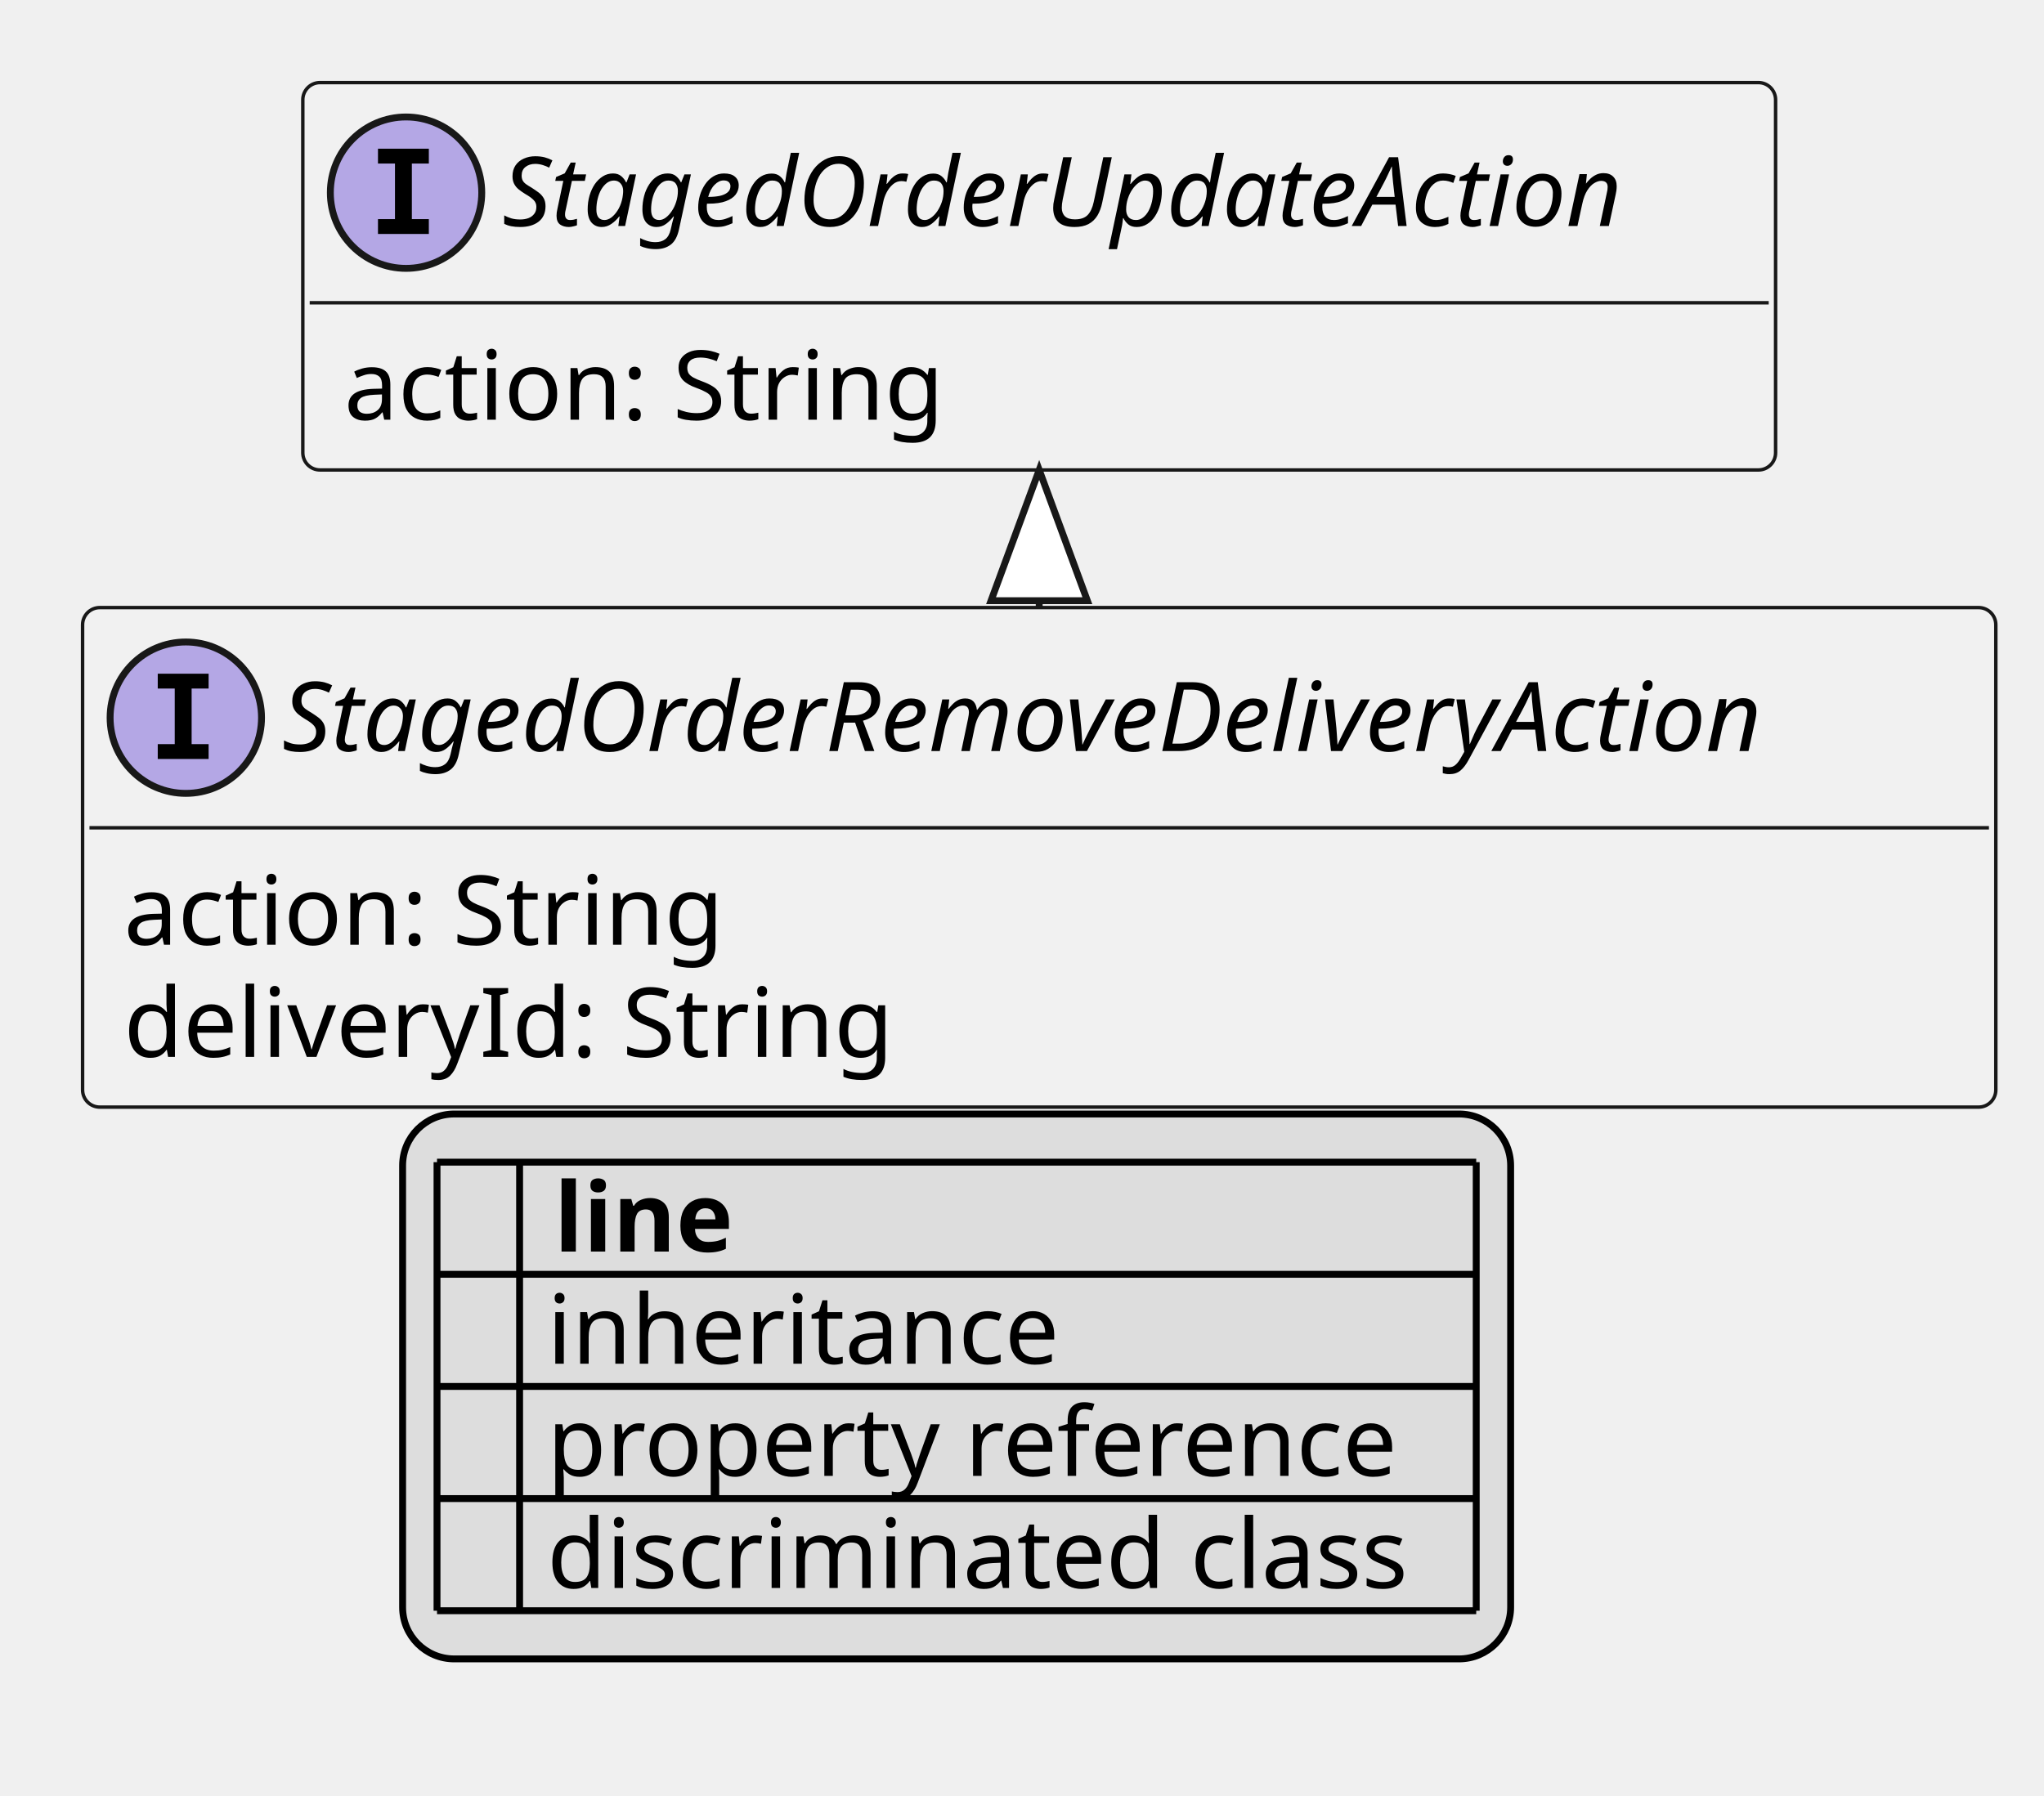
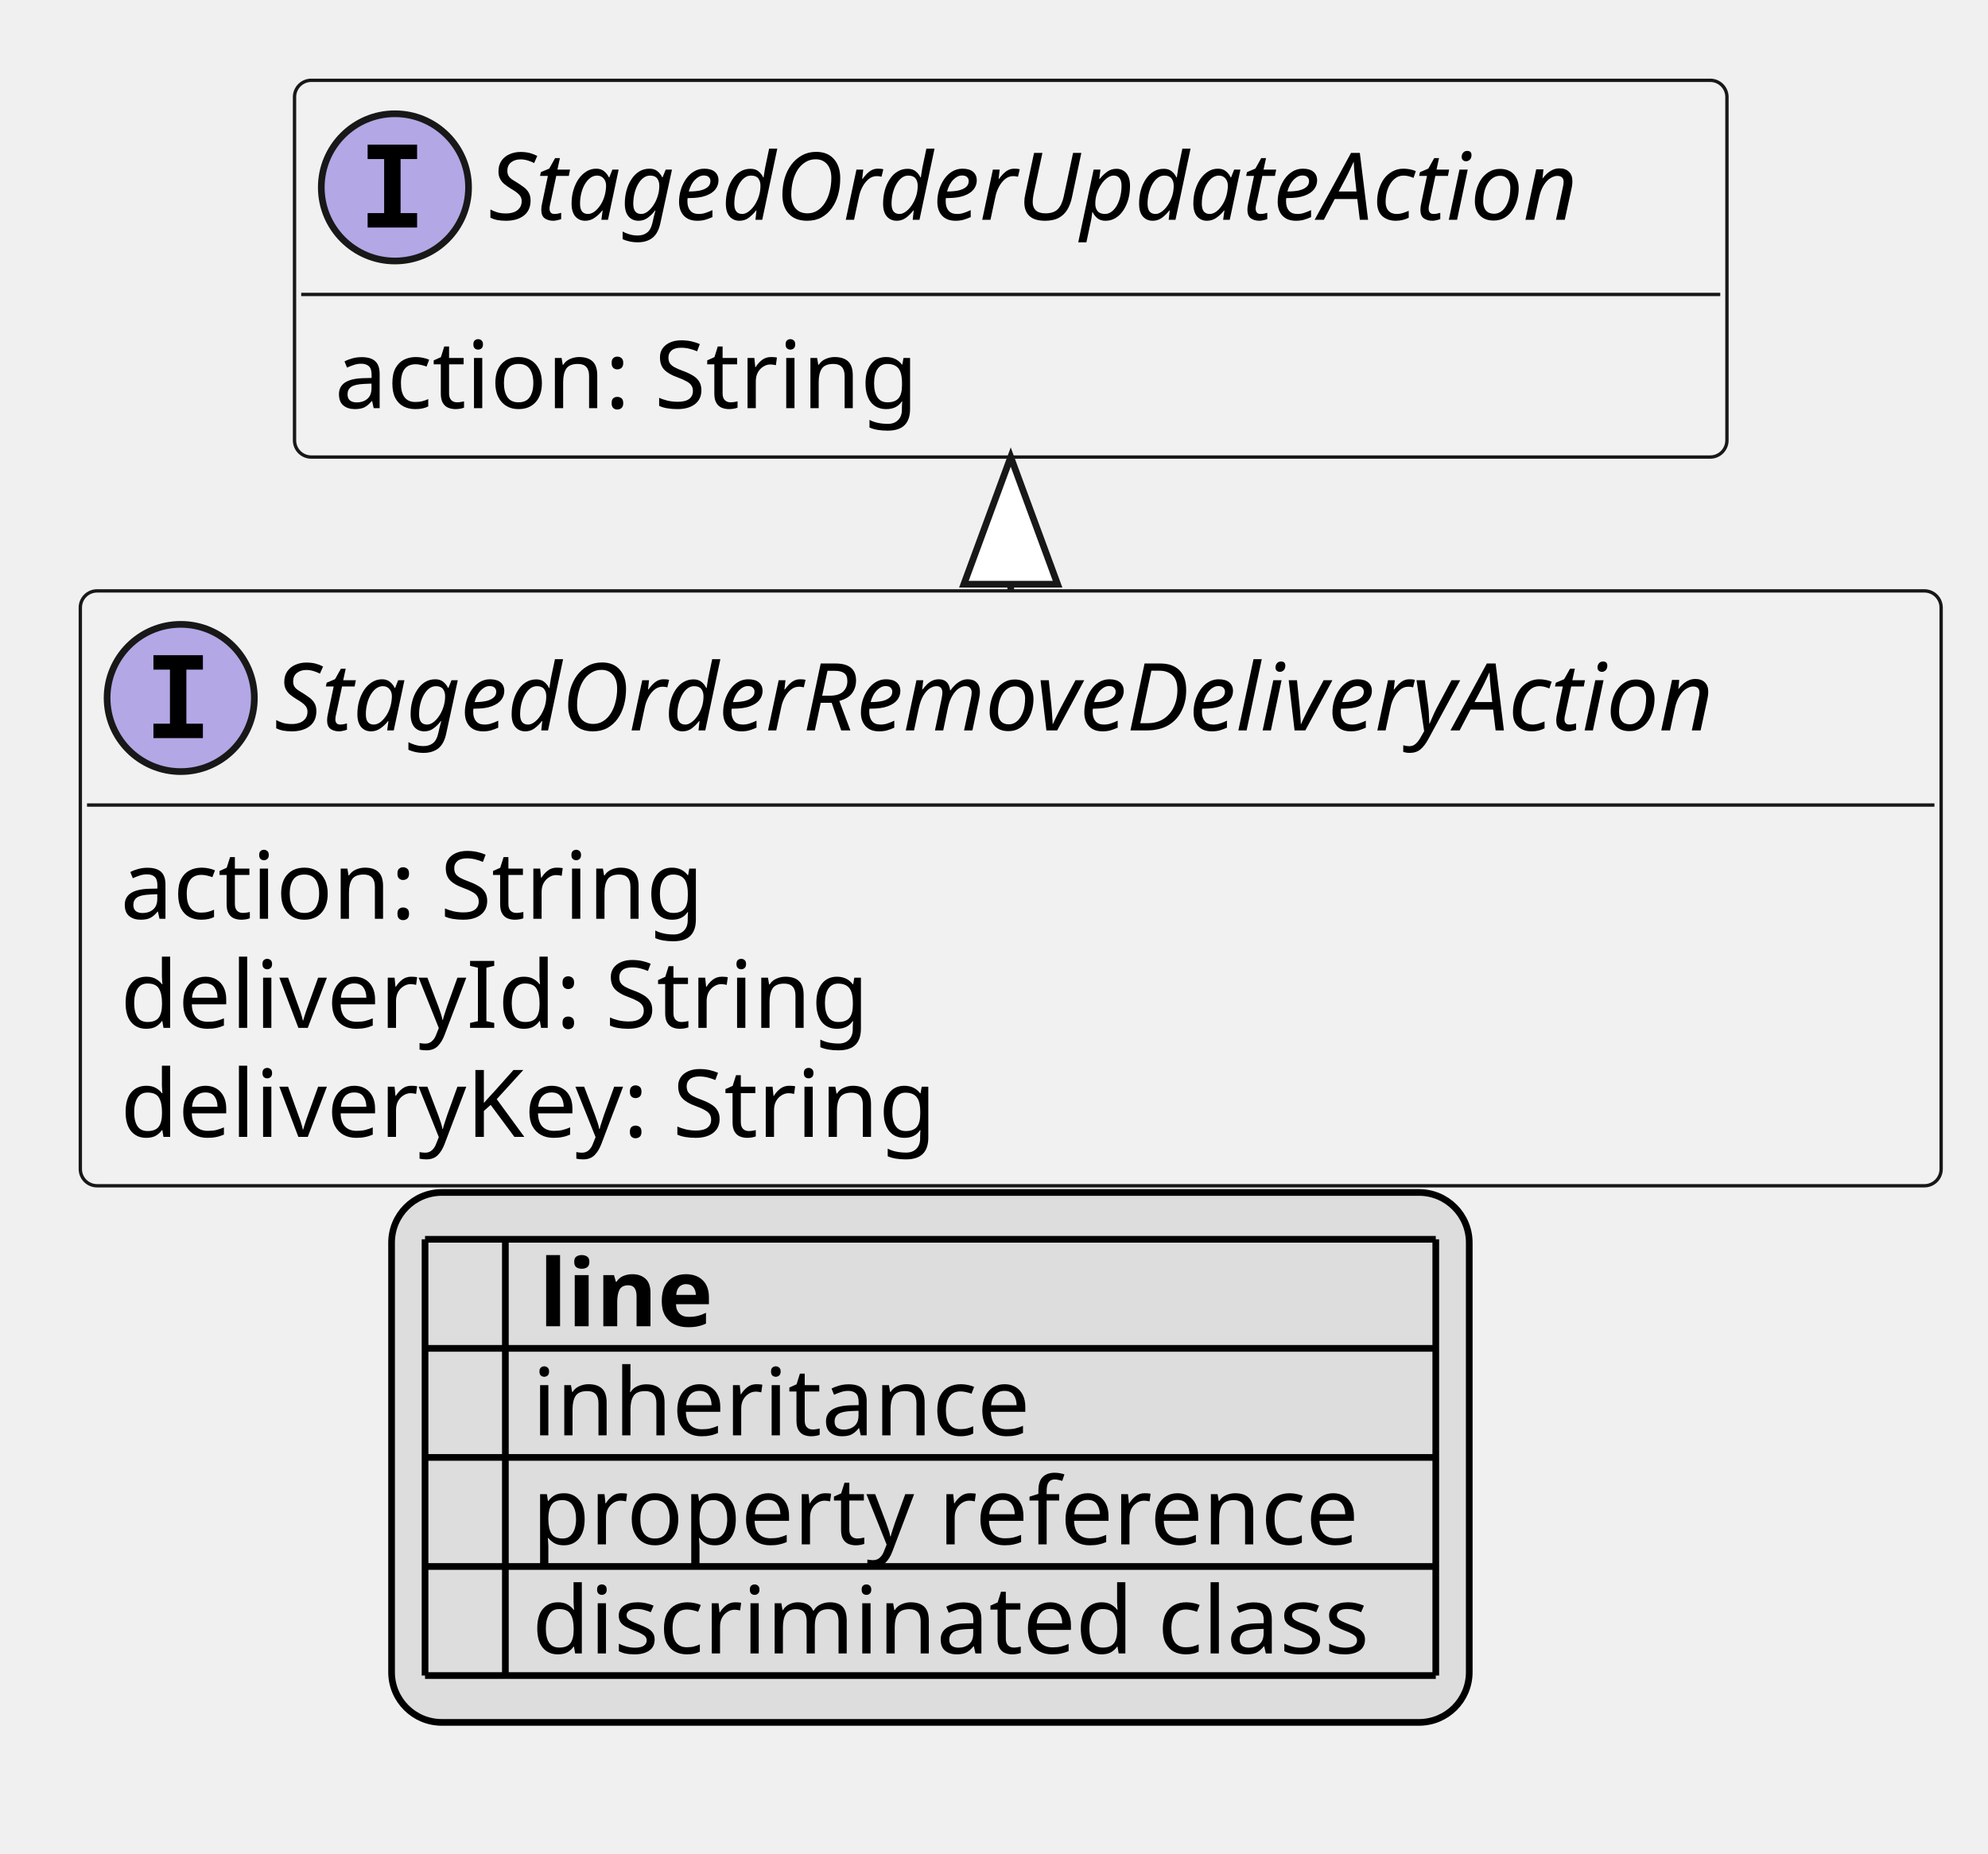
- <svg xmlns="http://www.w3.org/2000/svg" xmlns:xlink="http://www.w3.org/1999/xlink" contentStyleType="text/css" height="261px" preserveAspectRatio="none" style="width:297px;height:261px;background:#FFFFFF;" version="1.1" viewBox="0 0 297 261" width="297px" zoomAndPan="magnify">
+ <svg xmlns="http://www.w3.org/2000/svg" xmlns:xlink="http://www.w3.org/1999/xlink" contentStyleType="text/css" height="277px" preserveAspectRatio="none" style="width:297px;height:277px;background:#FFFFFF;" version="1.1" viewBox="0 0 297 277" width="297px" zoomAndPan="magnify">
  <defs>
-     <filter height="1" id="b9bkf2ufr8lhb0" width="1" x="0" y="0">
+     <filter height="1" id="btmx7sw6nrf700" width="1" x="0" y="0">
      <feFlood flood-color="#000000" result="flood" />
      <feComposite in="SourceGraphic" in2="flood" operator="over" />
    </filter>
-     <filter height="1" id="b9bkf2ufr8lhb1" width="1" x="0" y="0">
+     <filter height="1" id="btmx7sw6nrf701" width="1" x="0" y="0">
      <feFlood flood-color="#008000" result="flood" />
      <feComposite in="SourceGraphic" in2="flood" operator="over" />
    </filter>
-     <filter height="1" id="b9bkf2ufr8lhb2" width="1" x="0" y="0">
+     <filter height="1" id="btmx7sw6nrf702" width="1" x="0" y="0">
      <feFlood flood-color="#0000FF" result="flood" />
      <feComposite in="SourceGraphic" in2="flood" operator="over" />
    </filter>
  </defs>
  <g>
    <a href="StagedOrderRemoveDeliveryAction.svg" target="_top" title="StagedOrderRemoveDeliveryAction.svg" xlink:actuate="onRequest" xlink:href="StagedOrderRemoveDeliveryAction.svg" xlink:show="new" xlink:title="StagedOrderRemoveDeliveryAction.svg" xlink:type="simple">
      <g id="elem_StagedOrderRemoveDeliveryAction">
-         <rect codeLine="10" fill="#F1F1F1" height="72.594" id="StagedOrderRemoveDeliveryAction" rx="2.5" ry="2.5" style="stroke:#181818;stroke-width:0.5;" width="278" x="12" y="88.297" />
+         <rect codeLine="10" fill="#F1F1F1" height="88.891" id="StagedOrderRemoveDeliveryAction" rx="2.5" ry="2.5" style="stroke:#181818;stroke-width:0.5;" width="278" x="12" y="88.297" />
        <ellipse cx="27" cy="104.297" fill="#B4A7E5" rx="11" ry="11" style="stroke:#181818;stroke-width:1.0;" />
        <path d="M22.922,100.062 L22.922,97.906 L30.312,97.906 L30.312,100.062 L27.844,100.062 L27.844,108.141 L30.312,108.141 L30.312,110.297 L22.922,110.297 L22.922,108.141 L25.391,108.141 L25.391,100.062 L22.922,100.062 Z " fill="#000000" />
        <text fill="#000000" font-family="sans-serif" font-size="14" font-style="italic" lengthAdjust="spacing" textLength="246" x="41" y="109.144">StagedOrderRemoveDeliveryAction</text>
        <line style="stroke:#181818;stroke-width:0.5;" x1="13" x2="289" y1="120.297" y2="120.297" />
        <text fill="#000000" font-family="sans-serif" font-size="14" lengthAdjust="spacing" textLength="91" x="18" y="137.292">action: String</text>
        <text fill="#000000" font-family="sans-serif" font-size="14" lengthAdjust="spacing" textLength="113" x="18" y="153.589">deliveryId: String</text>
+         <text fill="#000000" font-family="sans-serif" font-size="14" lengthAdjust="spacing" textLength="126" x="18" y="169.886">deliveryKey: String</text>
      </g>
    </a>
    <a href="StagedOrderUpdateAction.svg" target="_top" title="StagedOrderUpdateAction.svg" xlink:actuate="onRequest" xlink:href="StagedOrderUpdateAction.svg" xlink:show="new" xlink:title="StagedOrderUpdateAction.svg" xlink:type="simple">
      <g id="elem_StagedOrderUpdateAction">
-         <rect codeLine="14" fill="#F1F1F1" height="56.297" id="StagedOrderUpdateAction" rx="2.5" ry="2.5" style="stroke:#181818;stroke-width:0.5;" width="214" x="44" y="12" />
+         <rect codeLine="15" fill="#F1F1F1" height="56.297" id="StagedOrderUpdateAction" rx="2.5" ry="2.5" style="stroke:#181818;stroke-width:0.5;" width="214" x="44" y="12" />
        <ellipse cx="59" cy="28" fill="#B4A7E5" rx="11" ry="11" style="stroke:#181818;stroke-width:1.0;" />
        <path d="M54.922,23.766 L54.922,21.609 L62.312,21.609 L62.312,23.766 L59.844,23.766 L59.844,31.844 L62.312,31.844 L62.312,34 L54.922,34 L54.922,31.844 L57.391,31.844 L57.391,23.766 L54.922,23.766 Z " fill="#000000" />
        <text fill="#000000" font-family="sans-serif" font-size="14" font-style="italic" lengthAdjust="spacing" textLength="182" x="73" y="32.847">StagedOrderUpdateAction</text>
        <line style="stroke:#181818;stroke-width:0.5;" x1="45" x2="257" y1="44" y2="44" />
        <text fill="#000000" font-family="sans-serif" font-size="14" lengthAdjust="spacing" textLength="91" x="50" y="60.995">action: String</text>
      </g>
    </a>
    <line style="stroke:#181818;stroke-width:1.0;" x1="151" x2="151" y1="68.297" y2="88.297" />
    <polygon fill="#FFFFFF" points="151,68.297,144,87.297,158,87.297,151,68.297" style="stroke:#181818;stroke-width:1.0;" />
-     <rect fill="#DDDDDD" height="79.188" id="_legend" rx="7.5" ry="7.5" style="stroke:#000000;stroke-width:1.0;" width="161" x="58.5" y="161.891" />
-     <text fill="#000000" font-family="sans-serif" font-size="14" font-weight="bold" lengthAdjust="spacing" textLength="5" x="63.5" y="181.886"> </text>
-     <text fill="#000000" font-family="sans-serif" font-size="14" font-weight="bold" lengthAdjust="spacing" textLength="28" x="80.5" y="181.886">line</text>
-     <text fill="#000000" filter="url(#b9bkf2ufr8lhb0)" font-family="sans-serif" font-size="14" lengthAdjust="spacing" textLength="12" x="63.5" y="198.183">   </text>
-     <text fill="#000000" font-family="sans-serif" font-size="14" lengthAdjust="spacing" textLength="77" x="79.5" y="198.183">inheritance</text>
-     <text fill="#000000" filter="url(#b9bkf2ufr8lhb1)" font-family="sans-serif" font-size="14" lengthAdjust="spacing" textLength="12" x="63.5" y="214.48">   </text>
-     <text fill="#000000" font-family="sans-serif" font-size="14" lengthAdjust="spacing" textLength="129" x="79.5" y="214.48">property reference</text>
-     <text fill="#000000" filter="url(#b9bkf2ufr8lhb2)" font-family="sans-serif" font-size="14" lengthAdjust="spacing" textLength="12" x="63.5" y="230.776">   </text>
-     <text fill="#000000" font-family="sans-serif" font-size="14" lengthAdjust="spacing" textLength="131" x="79.5" y="230.776">discriminated class</text>
-     <line style="stroke:#000000;stroke-width:1.0;" x1="63.5" x2="214.5" y1="168.891" y2="168.891" />
+     <rect fill="#DDDDDD" height="79.188" id="_legend" rx="7.5" ry="7.5" style="stroke:#000000;stroke-width:1.0;" width="161" x="58.5" y="178.188" />
+     <text fill="#000000" font-family="sans-serif" font-size="14" font-weight="bold" lengthAdjust="spacing" textLength="5" x="63.5" y="198.183"> </text>
+     <text fill="#000000" font-family="sans-serif" font-size="14" font-weight="bold" lengthAdjust="spacing" textLength="28" x="80.5" y="198.183">line</text>
+     <text fill="#000000" filter="url(#btmx7sw6nrf700)" font-family="sans-serif" font-size="14" lengthAdjust="spacing" textLength="12" x="63.5" y="214.48">   </text>
+     <text fill="#000000" font-family="sans-serif" font-size="14" lengthAdjust="spacing" textLength="77" x="79.5" y="214.48">inheritance</text>
+     <text fill="#000000" filter="url(#btmx7sw6nrf701)" font-family="sans-serif" font-size="14" lengthAdjust="spacing" textLength="12" x="63.5" y="230.776">   </text>
+     <text fill="#000000" font-family="sans-serif" font-size="14" lengthAdjust="spacing" textLength="129" x="79.5" y="230.776">property reference</text>
+     <text fill="#000000" filter="url(#btmx7sw6nrf702)" font-family="sans-serif" font-size="14" lengthAdjust="spacing" textLength="12" x="63.5" y="247.073">   </text>
+     <text fill="#000000" font-family="sans-serif" font-size="14" lengthAdjust="spacing" textLength="131" x="79.5" y="247.073">discriminated class</text>
    <line style="stroke:#000000;stroke-width:1.0;" x1="63.5" x2="214.5" y1="185.188" y2="185.188" />
    <line style="stroke:#000000;stroke-width:1.0;" x1="63.5" x2="214.5" y1="201.484" y2="201.484" />
    <line style="stroke:#000000;stroke-width:1.0;" x1="63.5" x2="214.5" y1="217.781" y2="217.781" />
    <line style="stroke:#000000;stroke-width:1.0;" x1="63.5" x2="214.5" y1="234.078" y2="234.078" />
-     <line style="stroke:#000000;stroke-width:1.0;" x1="63.5" x2="63.5" y1="168.891" y2="234.078" />
-     <line style="stroke:#000000;stroke-width:1.0;" x1="75.5" x2="75.5" y1="168.891" y2="234.078" />
-     <line style="stroke:#000000;stroke-width:1.0;" x1="214.5" x2="214.5" y1="168.891" y2="234.078" />
+     <line style="stroke:#000000;stroke-width:1.0;" x1="63.5" x2="214.5" y1="250.375" y2="250.375" />
+     <line style="stroke:#000000;stroke-width:1.0;" x1="63.5" x2="63.5" y1="185.188" y2="250.375" />
+     <line style="stroke:#000000;stroke-width:1.0;" x1="75.5" x2="75.5" y1="185.188" y2="250.375" />
+     <line style="stroke:#000000;stroke-width:1.0;" x1="214.5" x2="214.5" y1="185.188" y2="250.375" />
  </g>
</svg>
